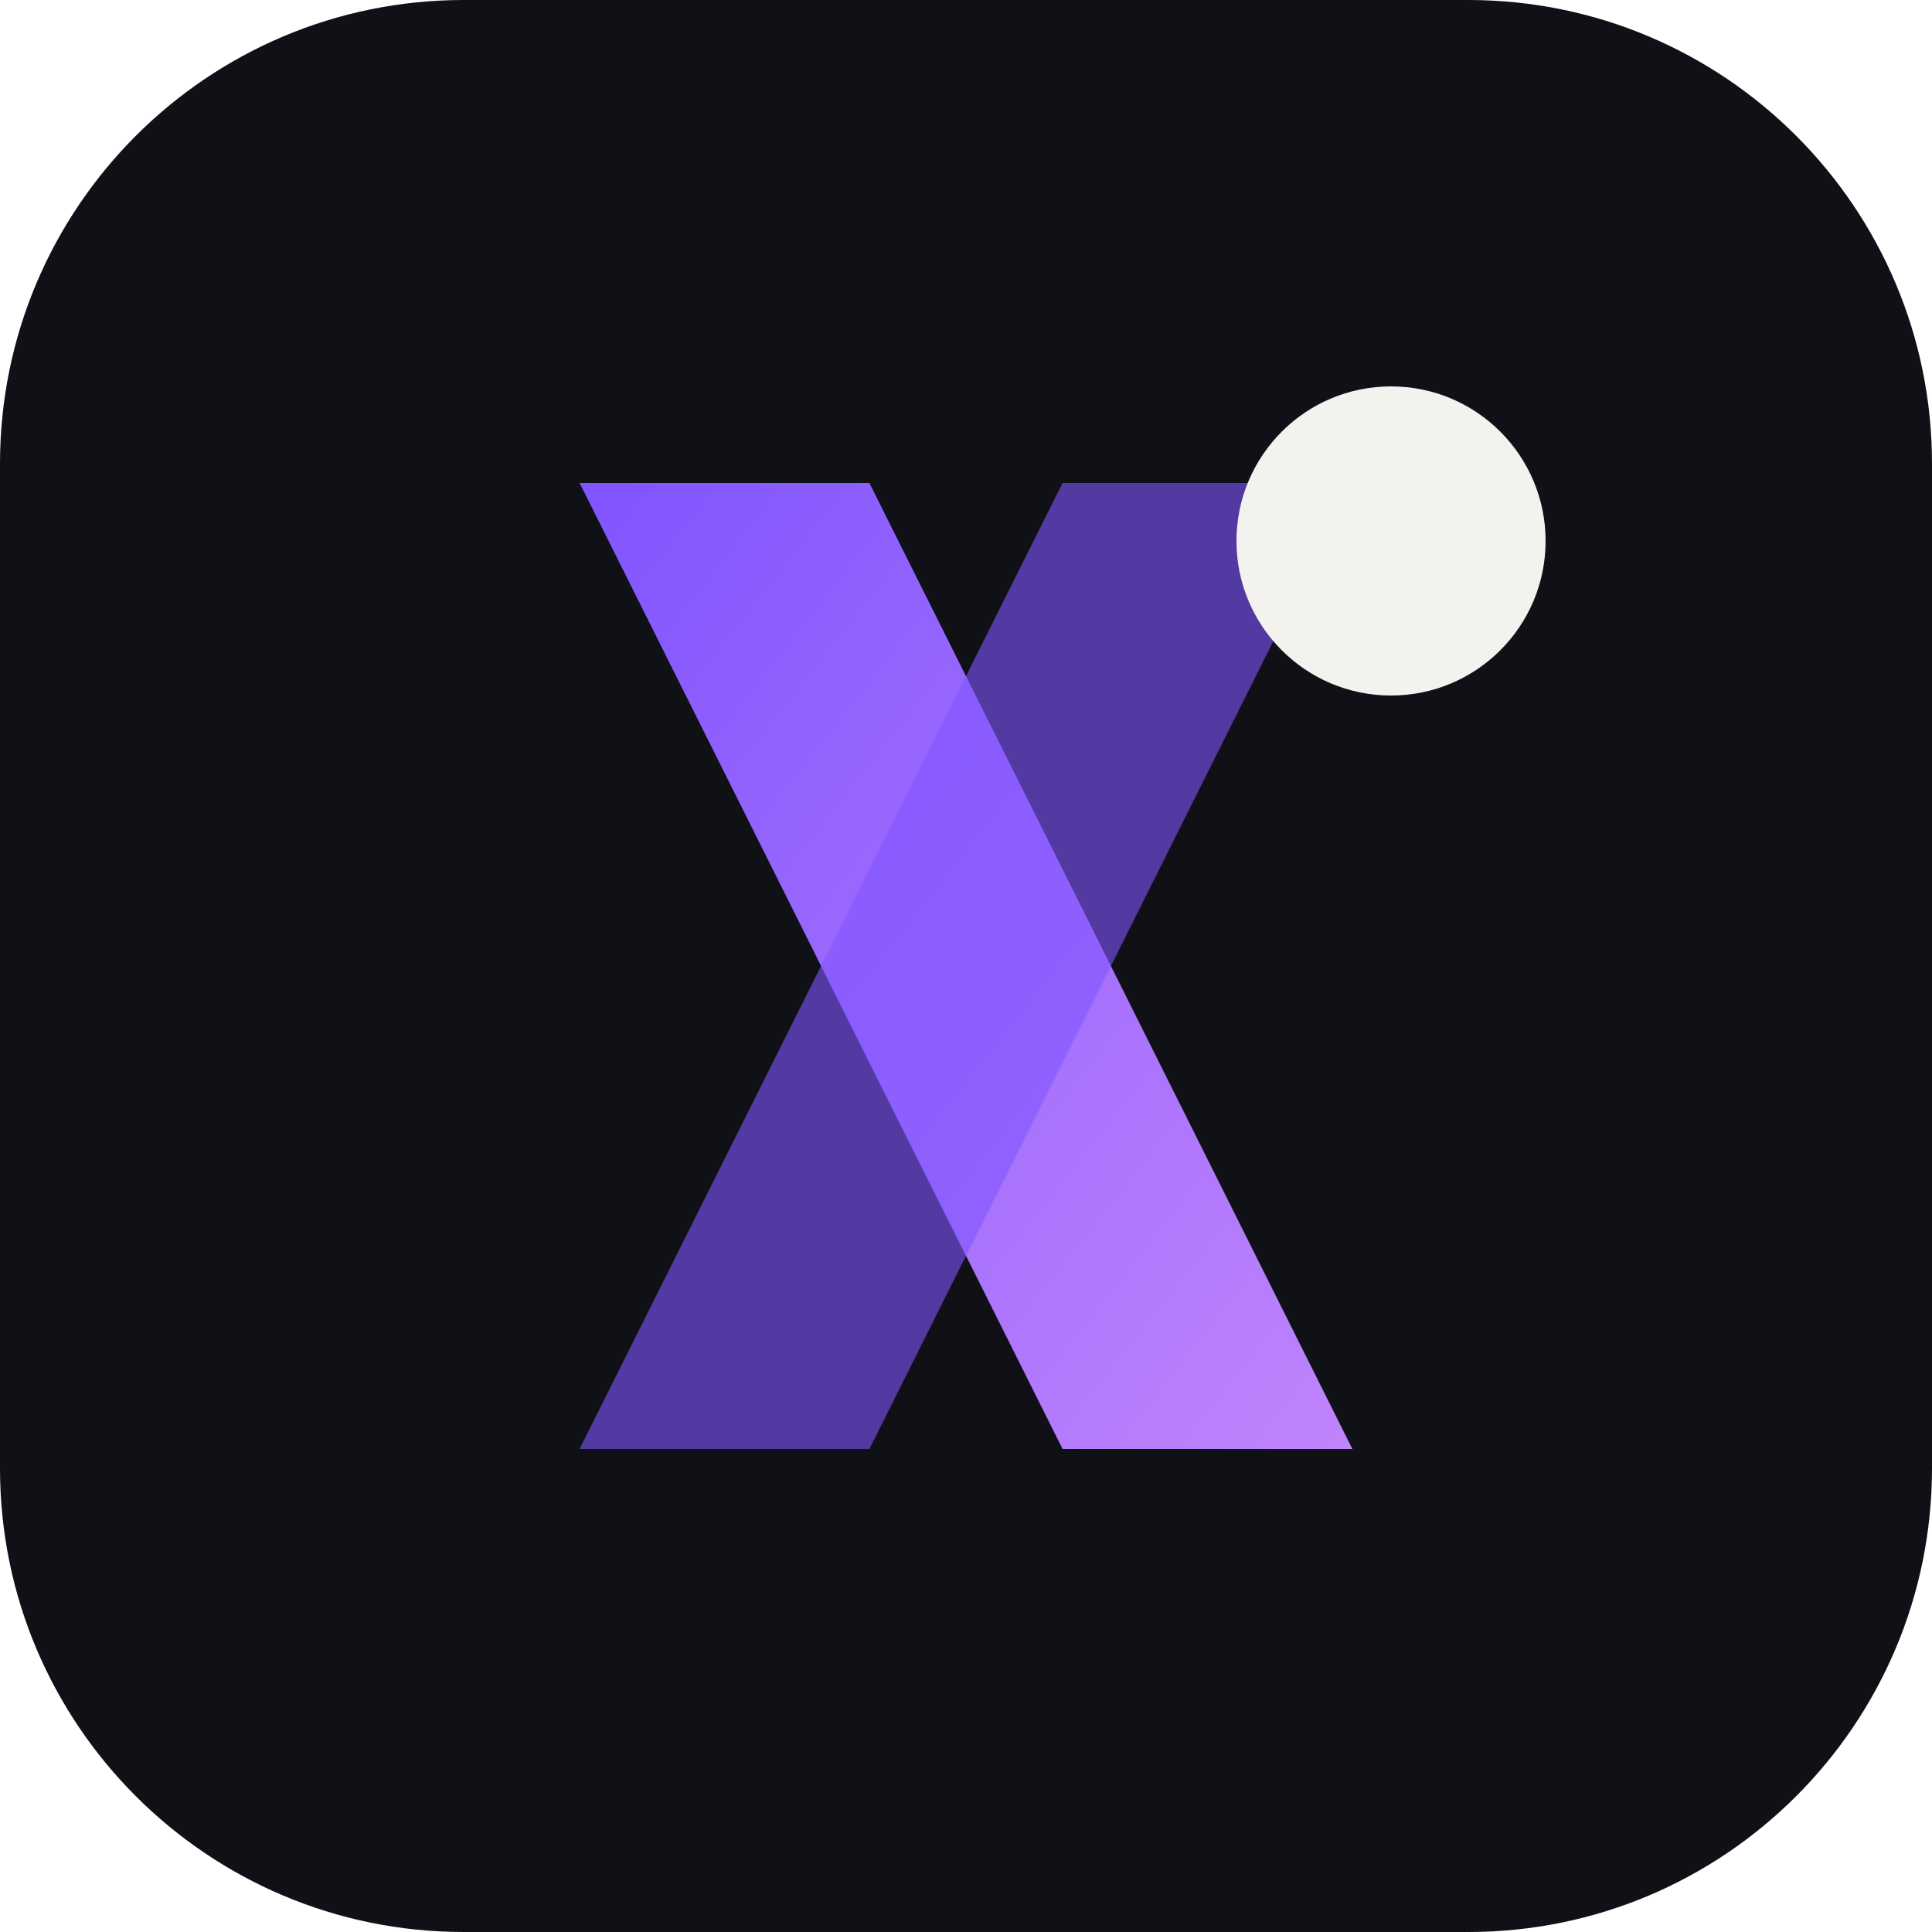
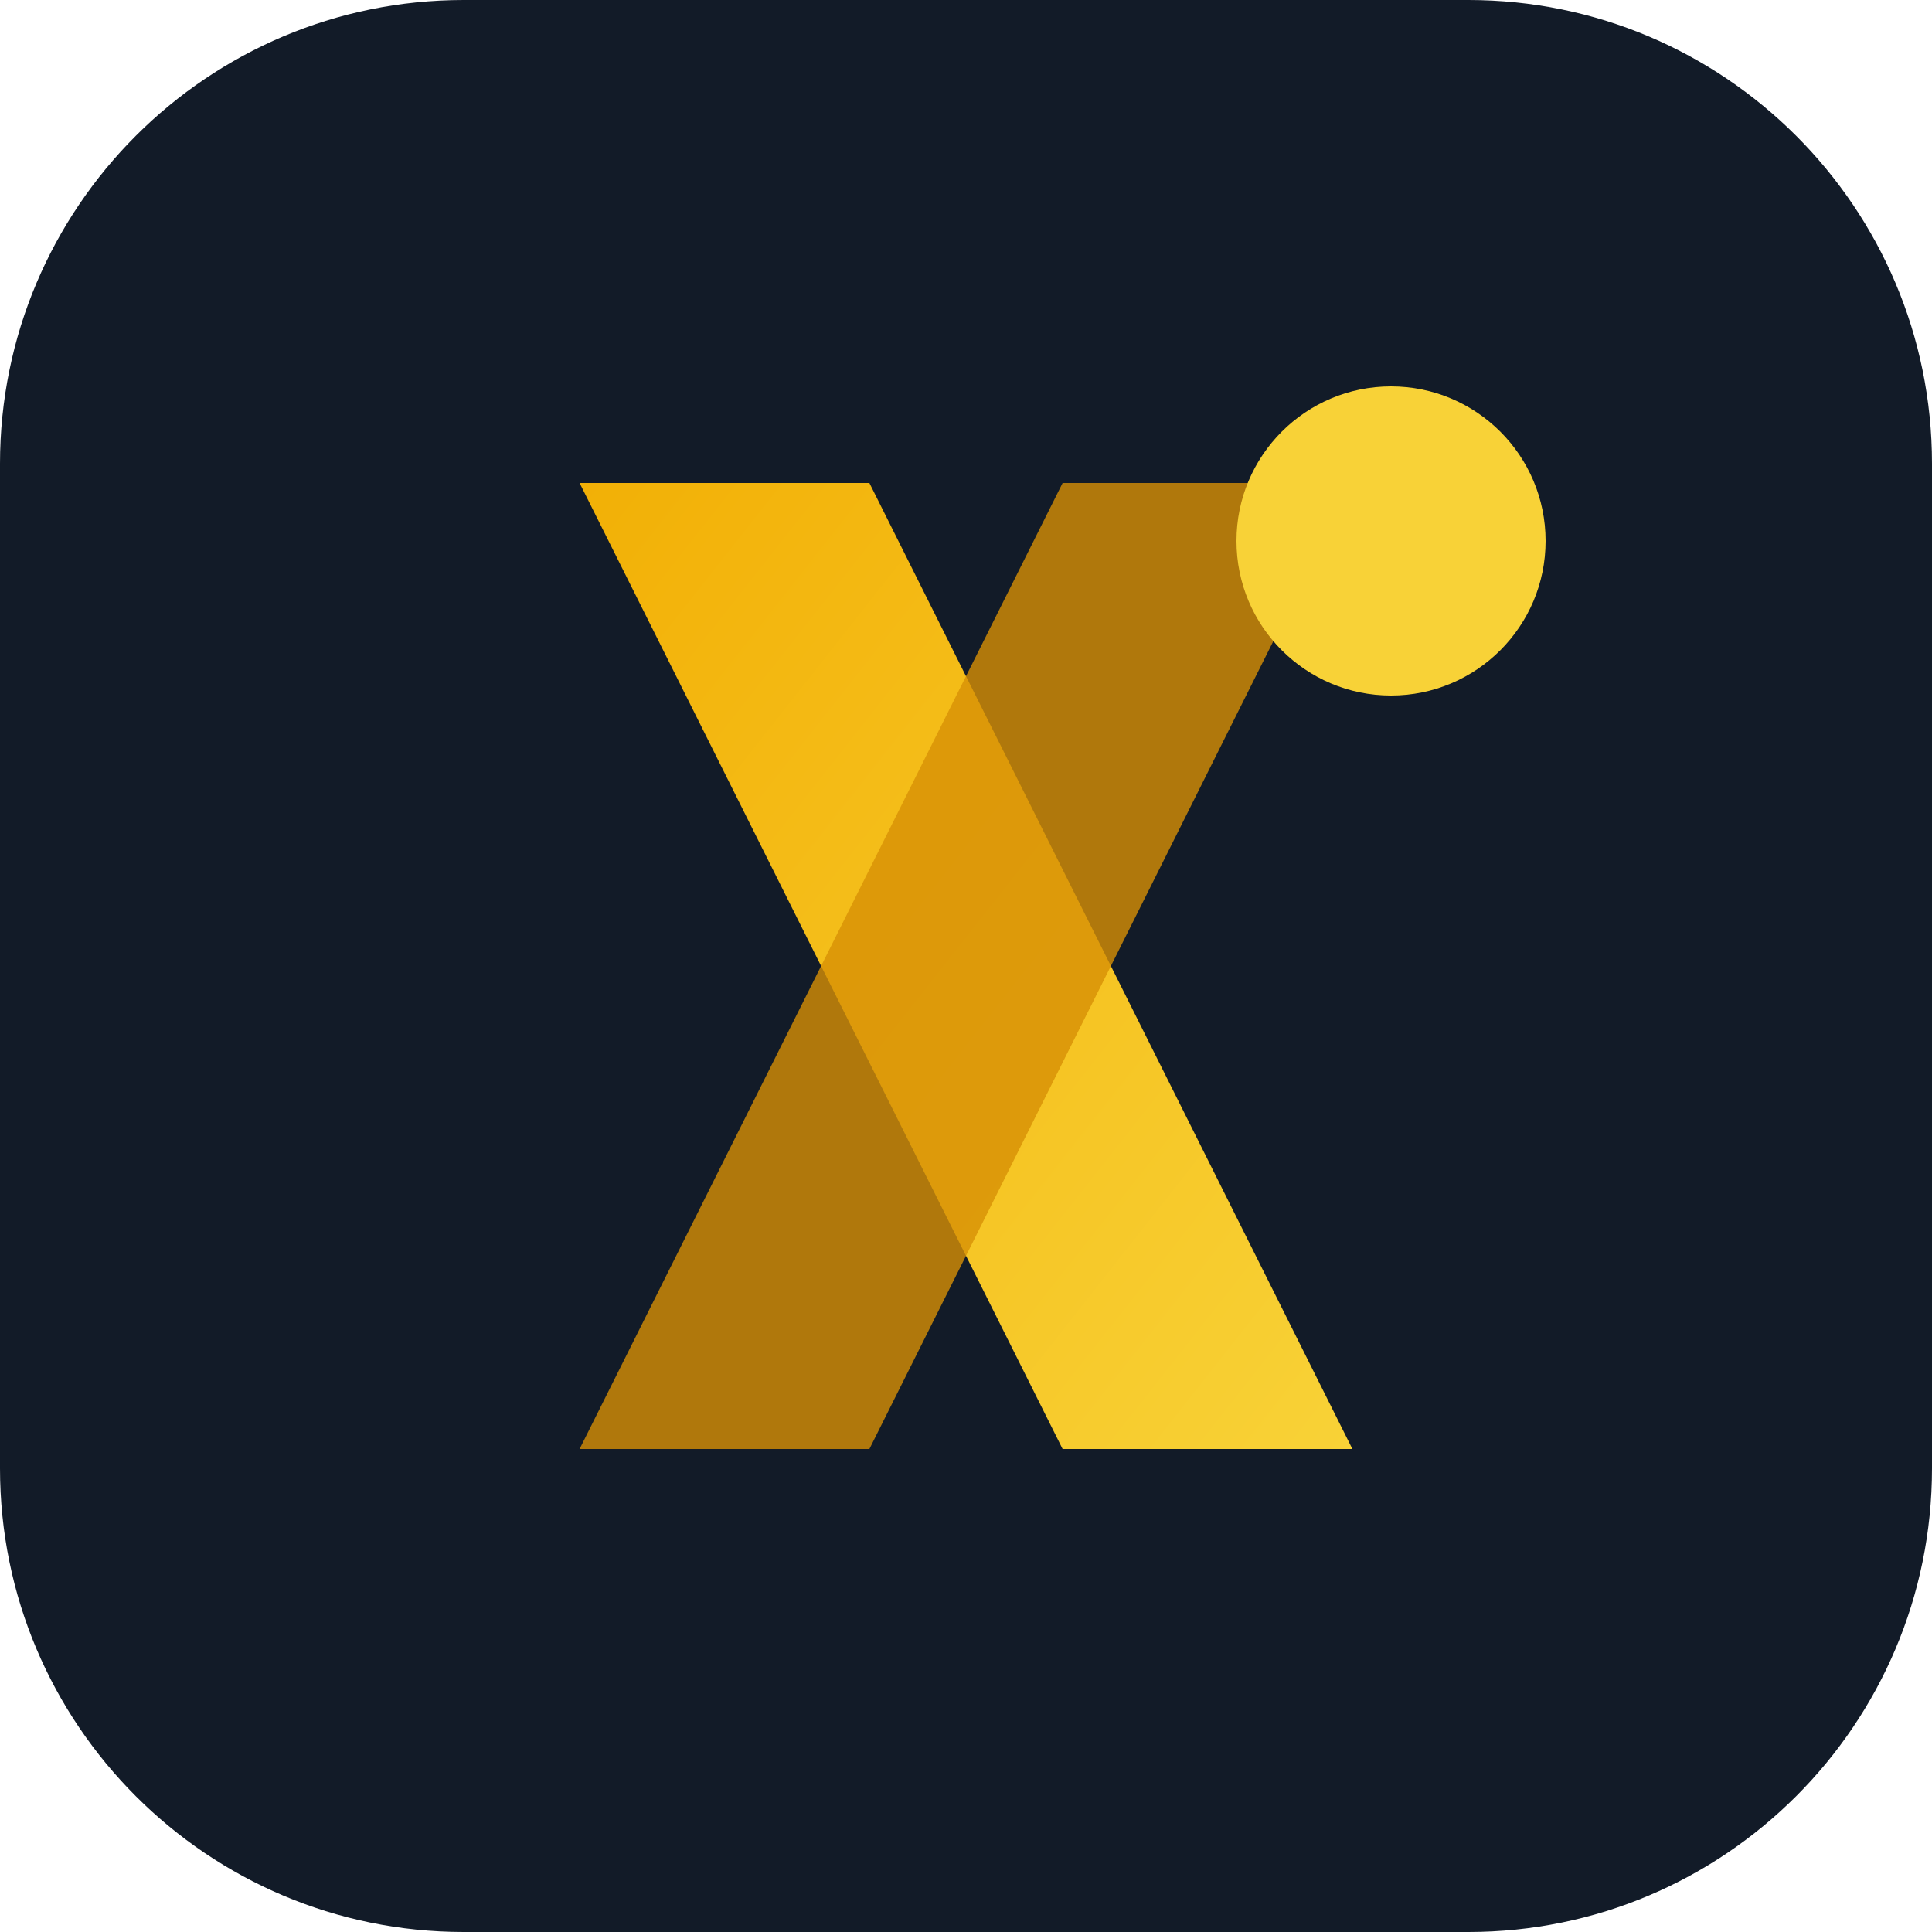
<svg xmlns="http://www.w3.org/2000/svg" viewBox="0 0 100 100">
  <defs>
    <linearGradient id="grad" x1="0%" y1="0%" x2="100%" y2="100%">
-       <stop offset="0%" stop-color="#8055FF" />
-       <stop offset="100%" stop-color="#C084FC" />
+       <stop offset="0%" stop-color="#F2B006" />
+       <stop offset="100%" stop-color="#F8D237" />
    </linearGradient>
  </defs>
-   <rect width="100" height="100" rx="24" fill="#101116" />
+   <rect width="100" height="100" rx="24" fill="#121B28" />
  <path d="M30 25 L45 25 L70 75 L55 75 Z" fill="url(#grad)" />
-   <path d="M70 25 L55 25 L30 75 L45 75 Z" fill="#8055FF" opacity="0.6" />
-   <circle cx="72" cy="28" r="8" fill="#F4F2EE" />
+   <path d="M70 25 L55 25 L30 75 L45 75 Z" fill="#D79005" opacity="0.8" />
+   <circle cx="72" cy="28" r="8" fill="#F8D237" />
</svg>
